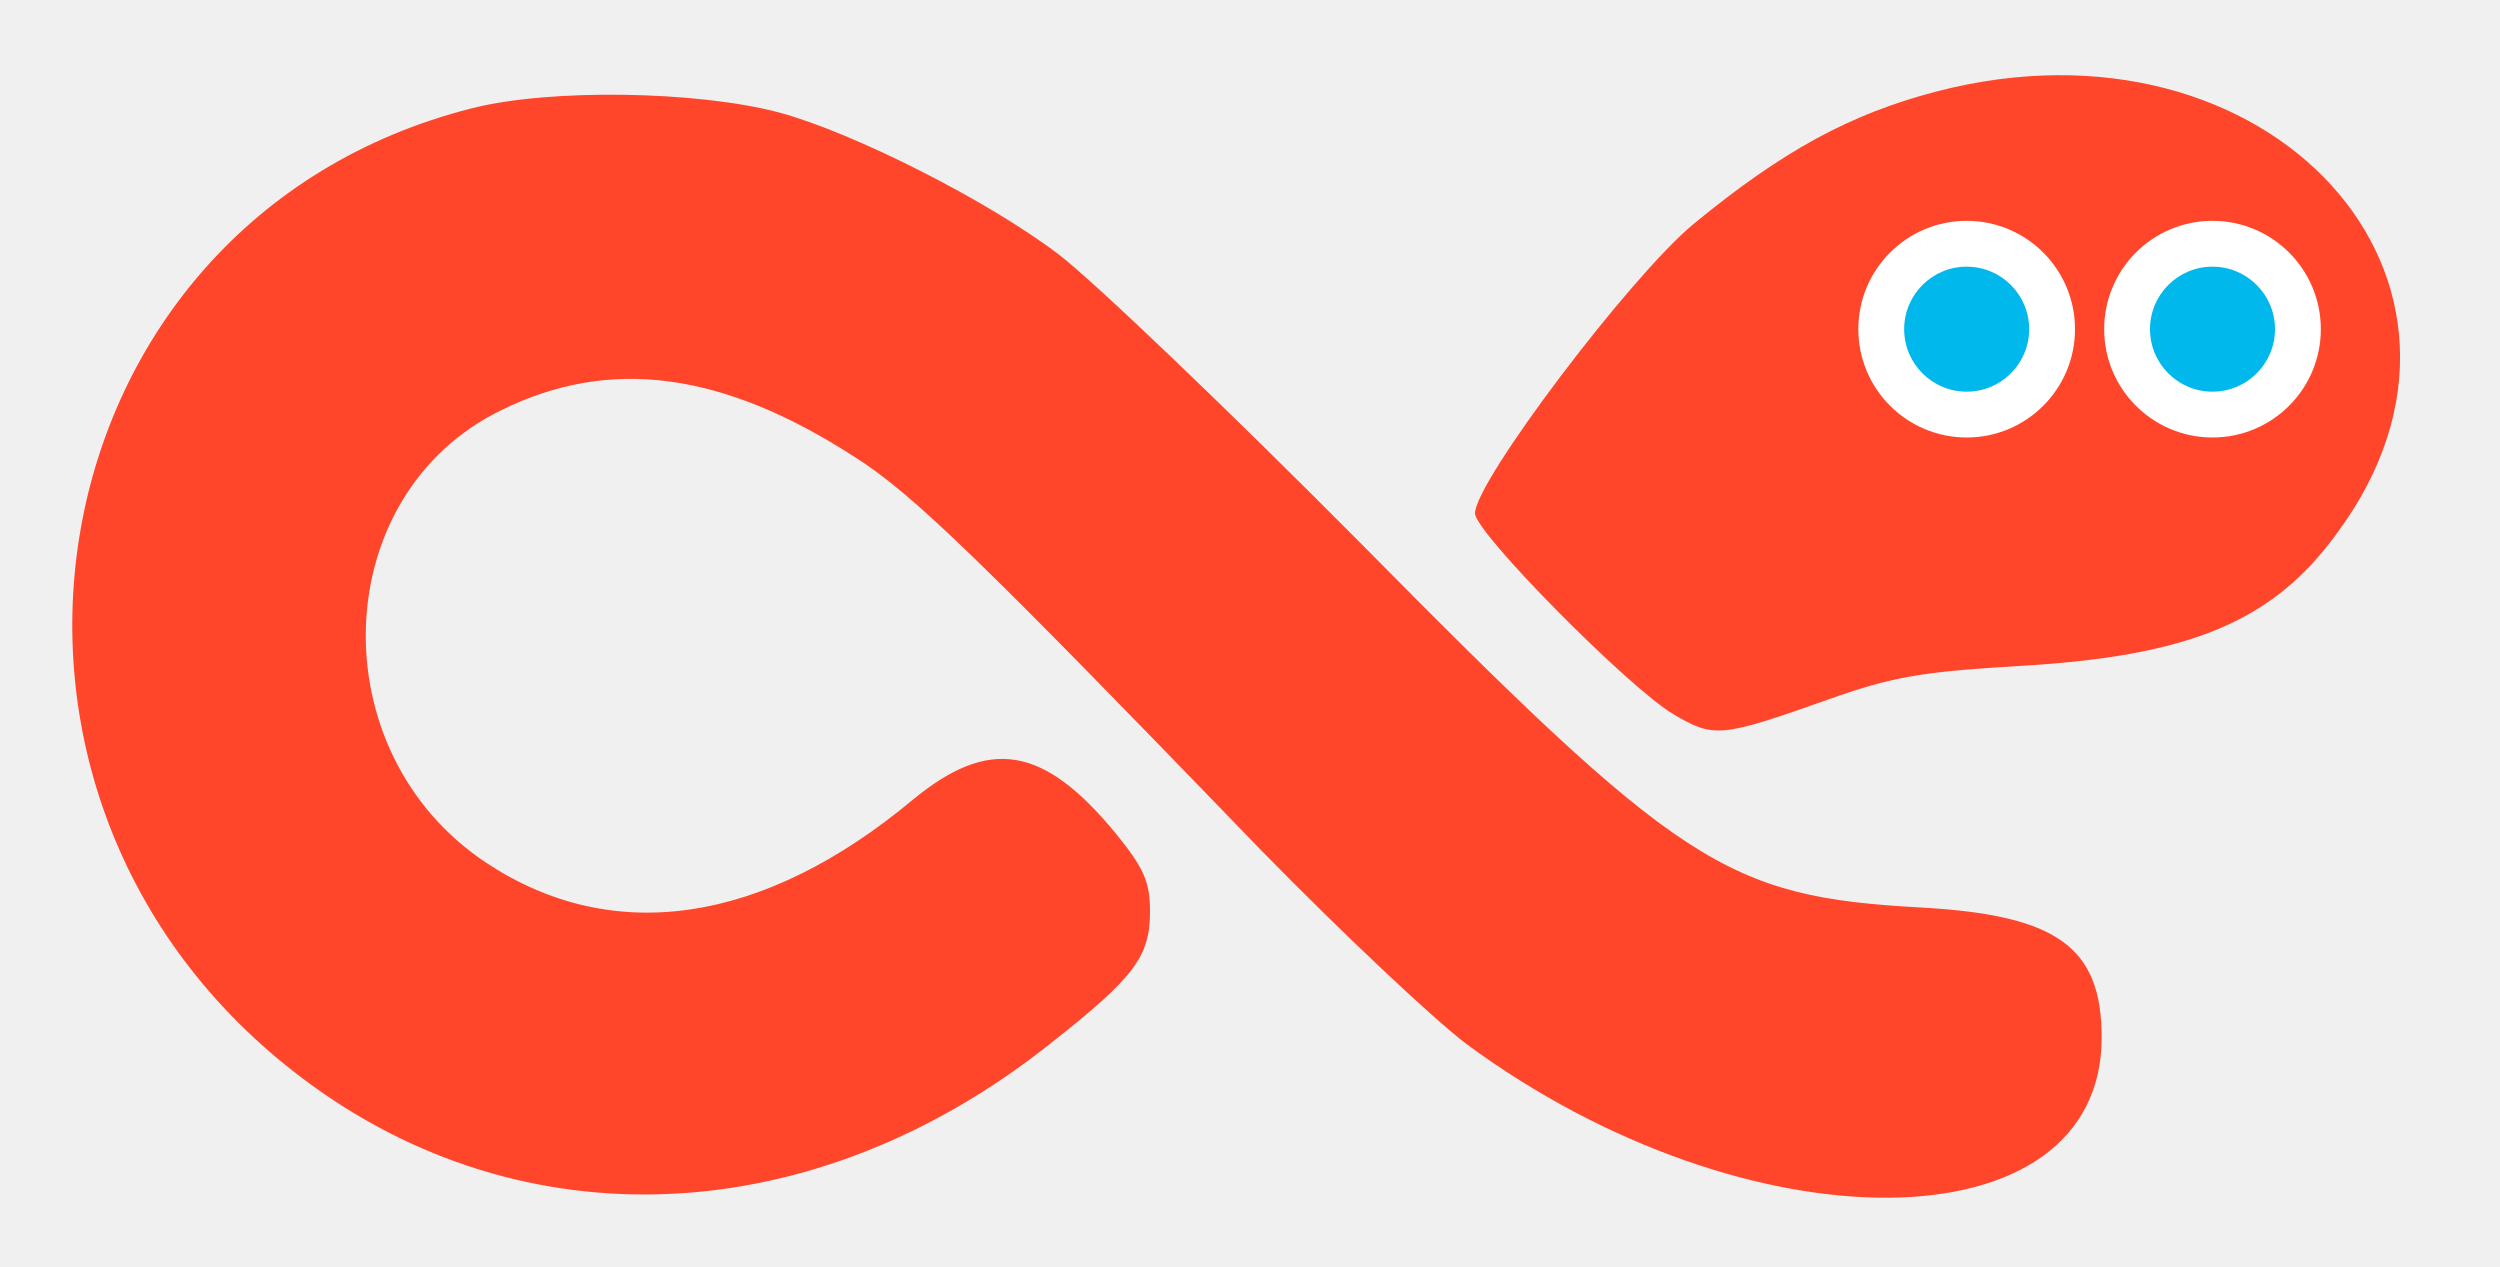
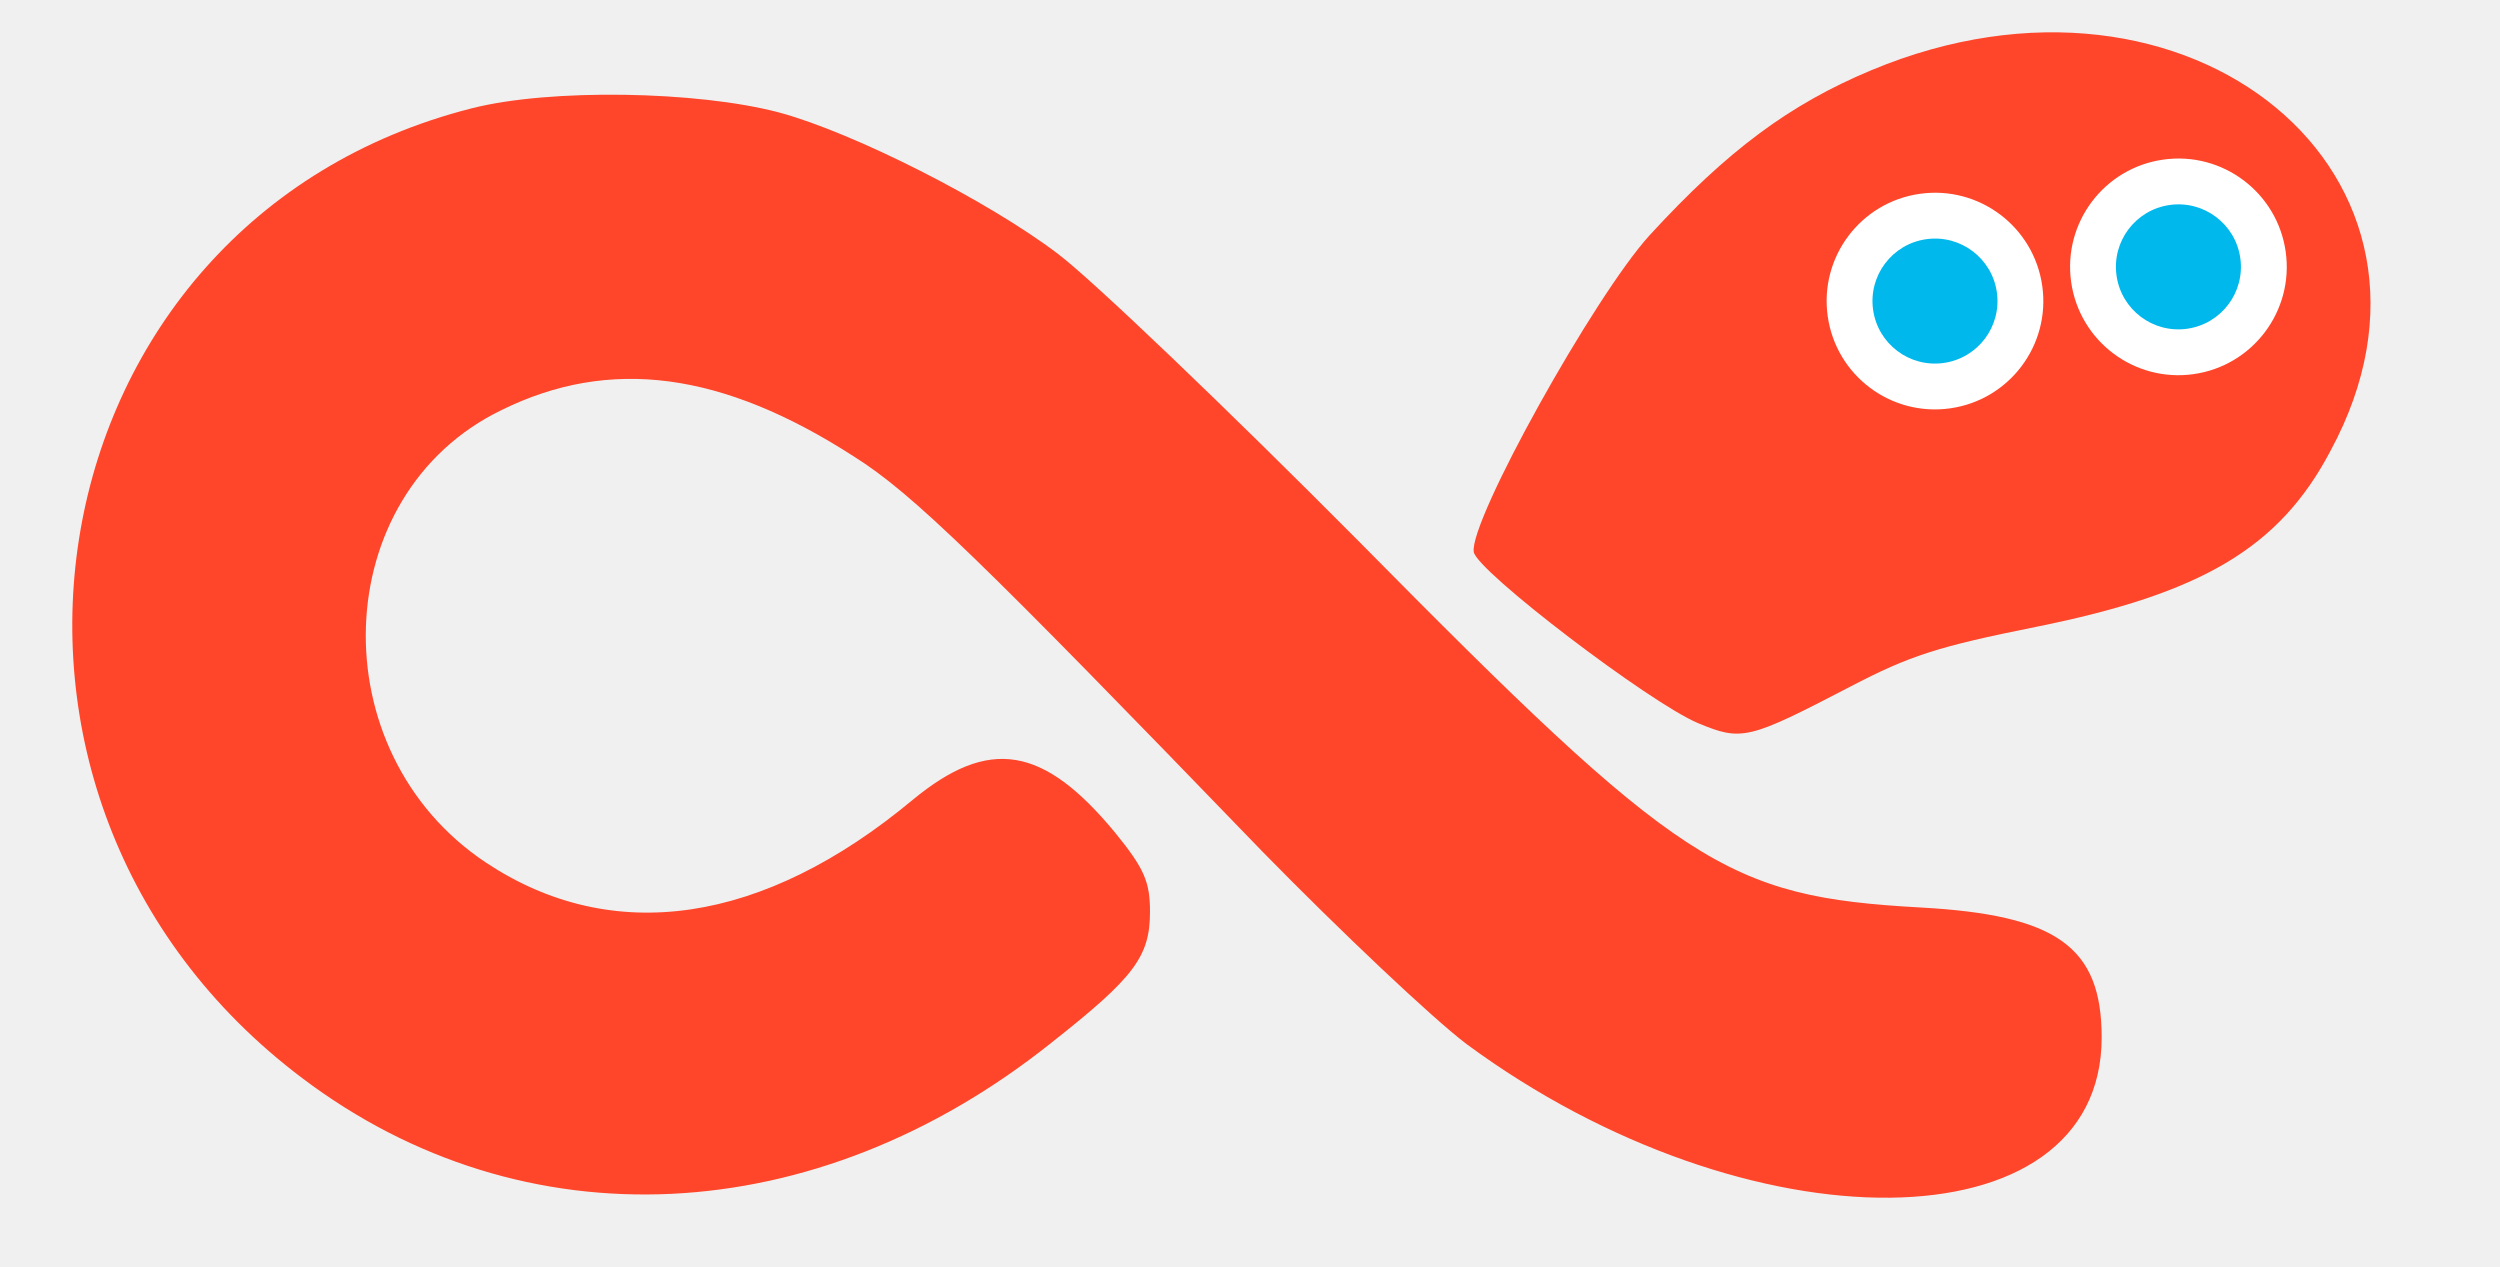
<svg xmlns="http://www.w3.org/2000/svg" width="300" height="152" viewBox="0 0 300 152" role="img" aria-labelledby="title">
  <g transform="translate(0,152) scale(0.1,-0.1)" fill="#FF462A" stroke="none">
-     <path d="M2323 1410 c-103 -27 -184 -71 -291 -159 -76 -63 -262 -309 -262 -347 0 -23 184 -209 238 -241 49 -29 57 -28 187 18 76 27 111 33 231 40 202 12 302 53 379 160 222 301 -81 634 -482 529z M566 1390 c-532 -135 -652 -826 -203 -1164 265 -200 615 -184 899 43 99 78 118 103 118 157 0 36 -7 52 -42 95 -86 104 -151 115 -243 39 -179 -149 -360 -176 -512 -75 -200 133 -190 442 19 543 130 64 265 46 423 -56 70 -44 152 -124 490 -474 94 -96 204 -200 245 -231 338 -249 762 -245 762 8 0 109 -54 147 -217 156 -234 13 -288 48 -675 440 -157 158 -319 313 -360 344 -84 64 -246 146 -335 170 -98 26 -275 29 -369 5z" />
+     <path d="M566 1390 c-532 -135 -652 -826 -203 -1164 265 -200 615 -184 899 43 99 78 118 103 118 157 0 36 -7 52 -42 95 -86 104 -151 115 -243 39 -179 -149 -360 -176 -512 -75 -200 133 -190 442 19 543 130 64 265 46 423 -56 70 -44 152 -124 490 -474 94 -96 204 -200 245 -231 338 -249 762 -245 762 8 0 109 -54 147 -217 156 -234 13 -288 48 -675 440 -157 158 -319 313 -360 344 -84 64 -246 146 -335 170 -98 26 -275 29 -369 5z" />
  </g>
-   <g fill="#FFFFFF">
-     <circle cx="236" cy="39.5" r="13" />
-     <circle cx="265.5" cy="39.5" r="13" />
-   </g>
-   <g fill="#00B8EC">
-     <circle cx="236" cy="39.5" r="7.5" />
-     <circle cx="265.5" cy="39.5" r="7.5" />
+   <g transform="rotate(-8 210 65)">
+     <g transform="translate(0,152) scale(0.1,-0.1)" fill="#FF462A" stroke="none">
+       <path d="M2323 1410 c-103 -27 -184 -71 -291 -159 -76 -63 -262 -309 -262 -347 0 -23 184 -209 238 -241 49 -29 57 -28 187 18 76 27 111 33 231 40 202 12 302 53 379 160 222 301 -81 634 -482 529z" />
+     </g>
+     <g fill="#FFFFFF">
+       <circle cx="236" cy="39.5" r="13" />
+       <circle cx="265.5" cy="39.5" r="13" />
+     </g>
+     <g fill="#00B8EC">
+       <circle cx="236" cy="39.5" r="7.5" />
+       <circle cx="265.5" cy="39.5" r="7.5" />
+     </g>
  </g>
</svg>
